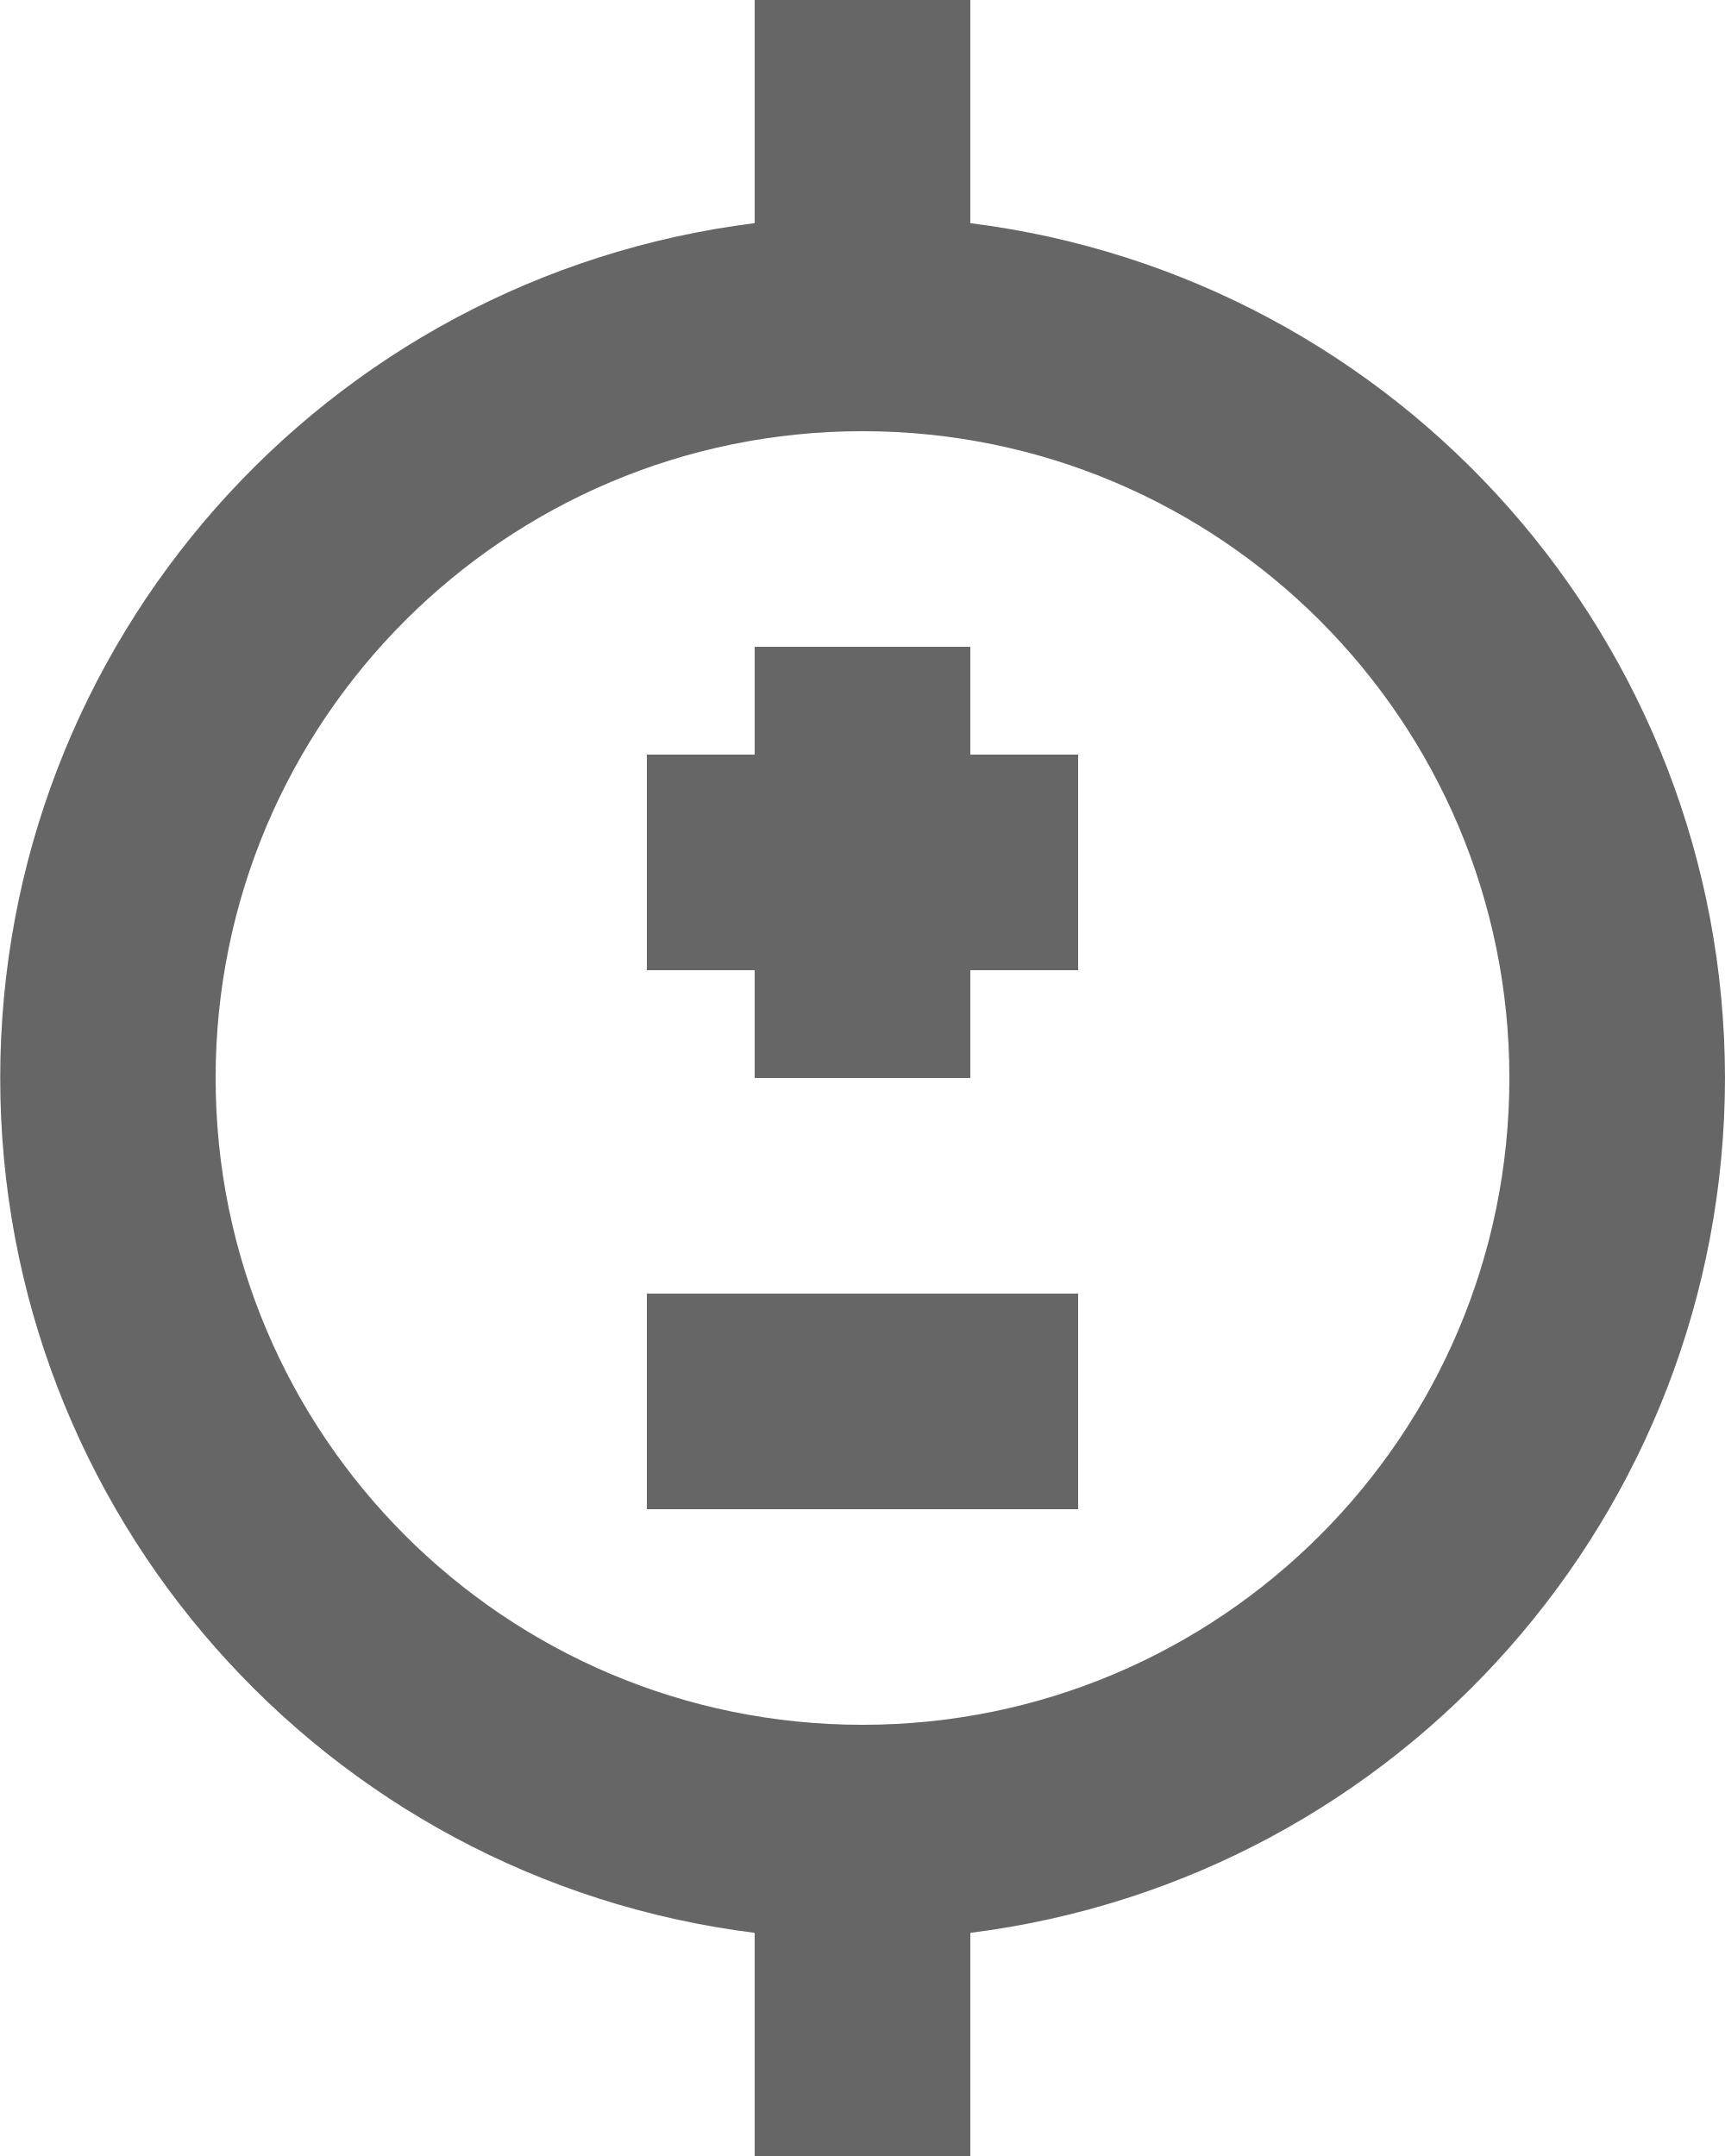
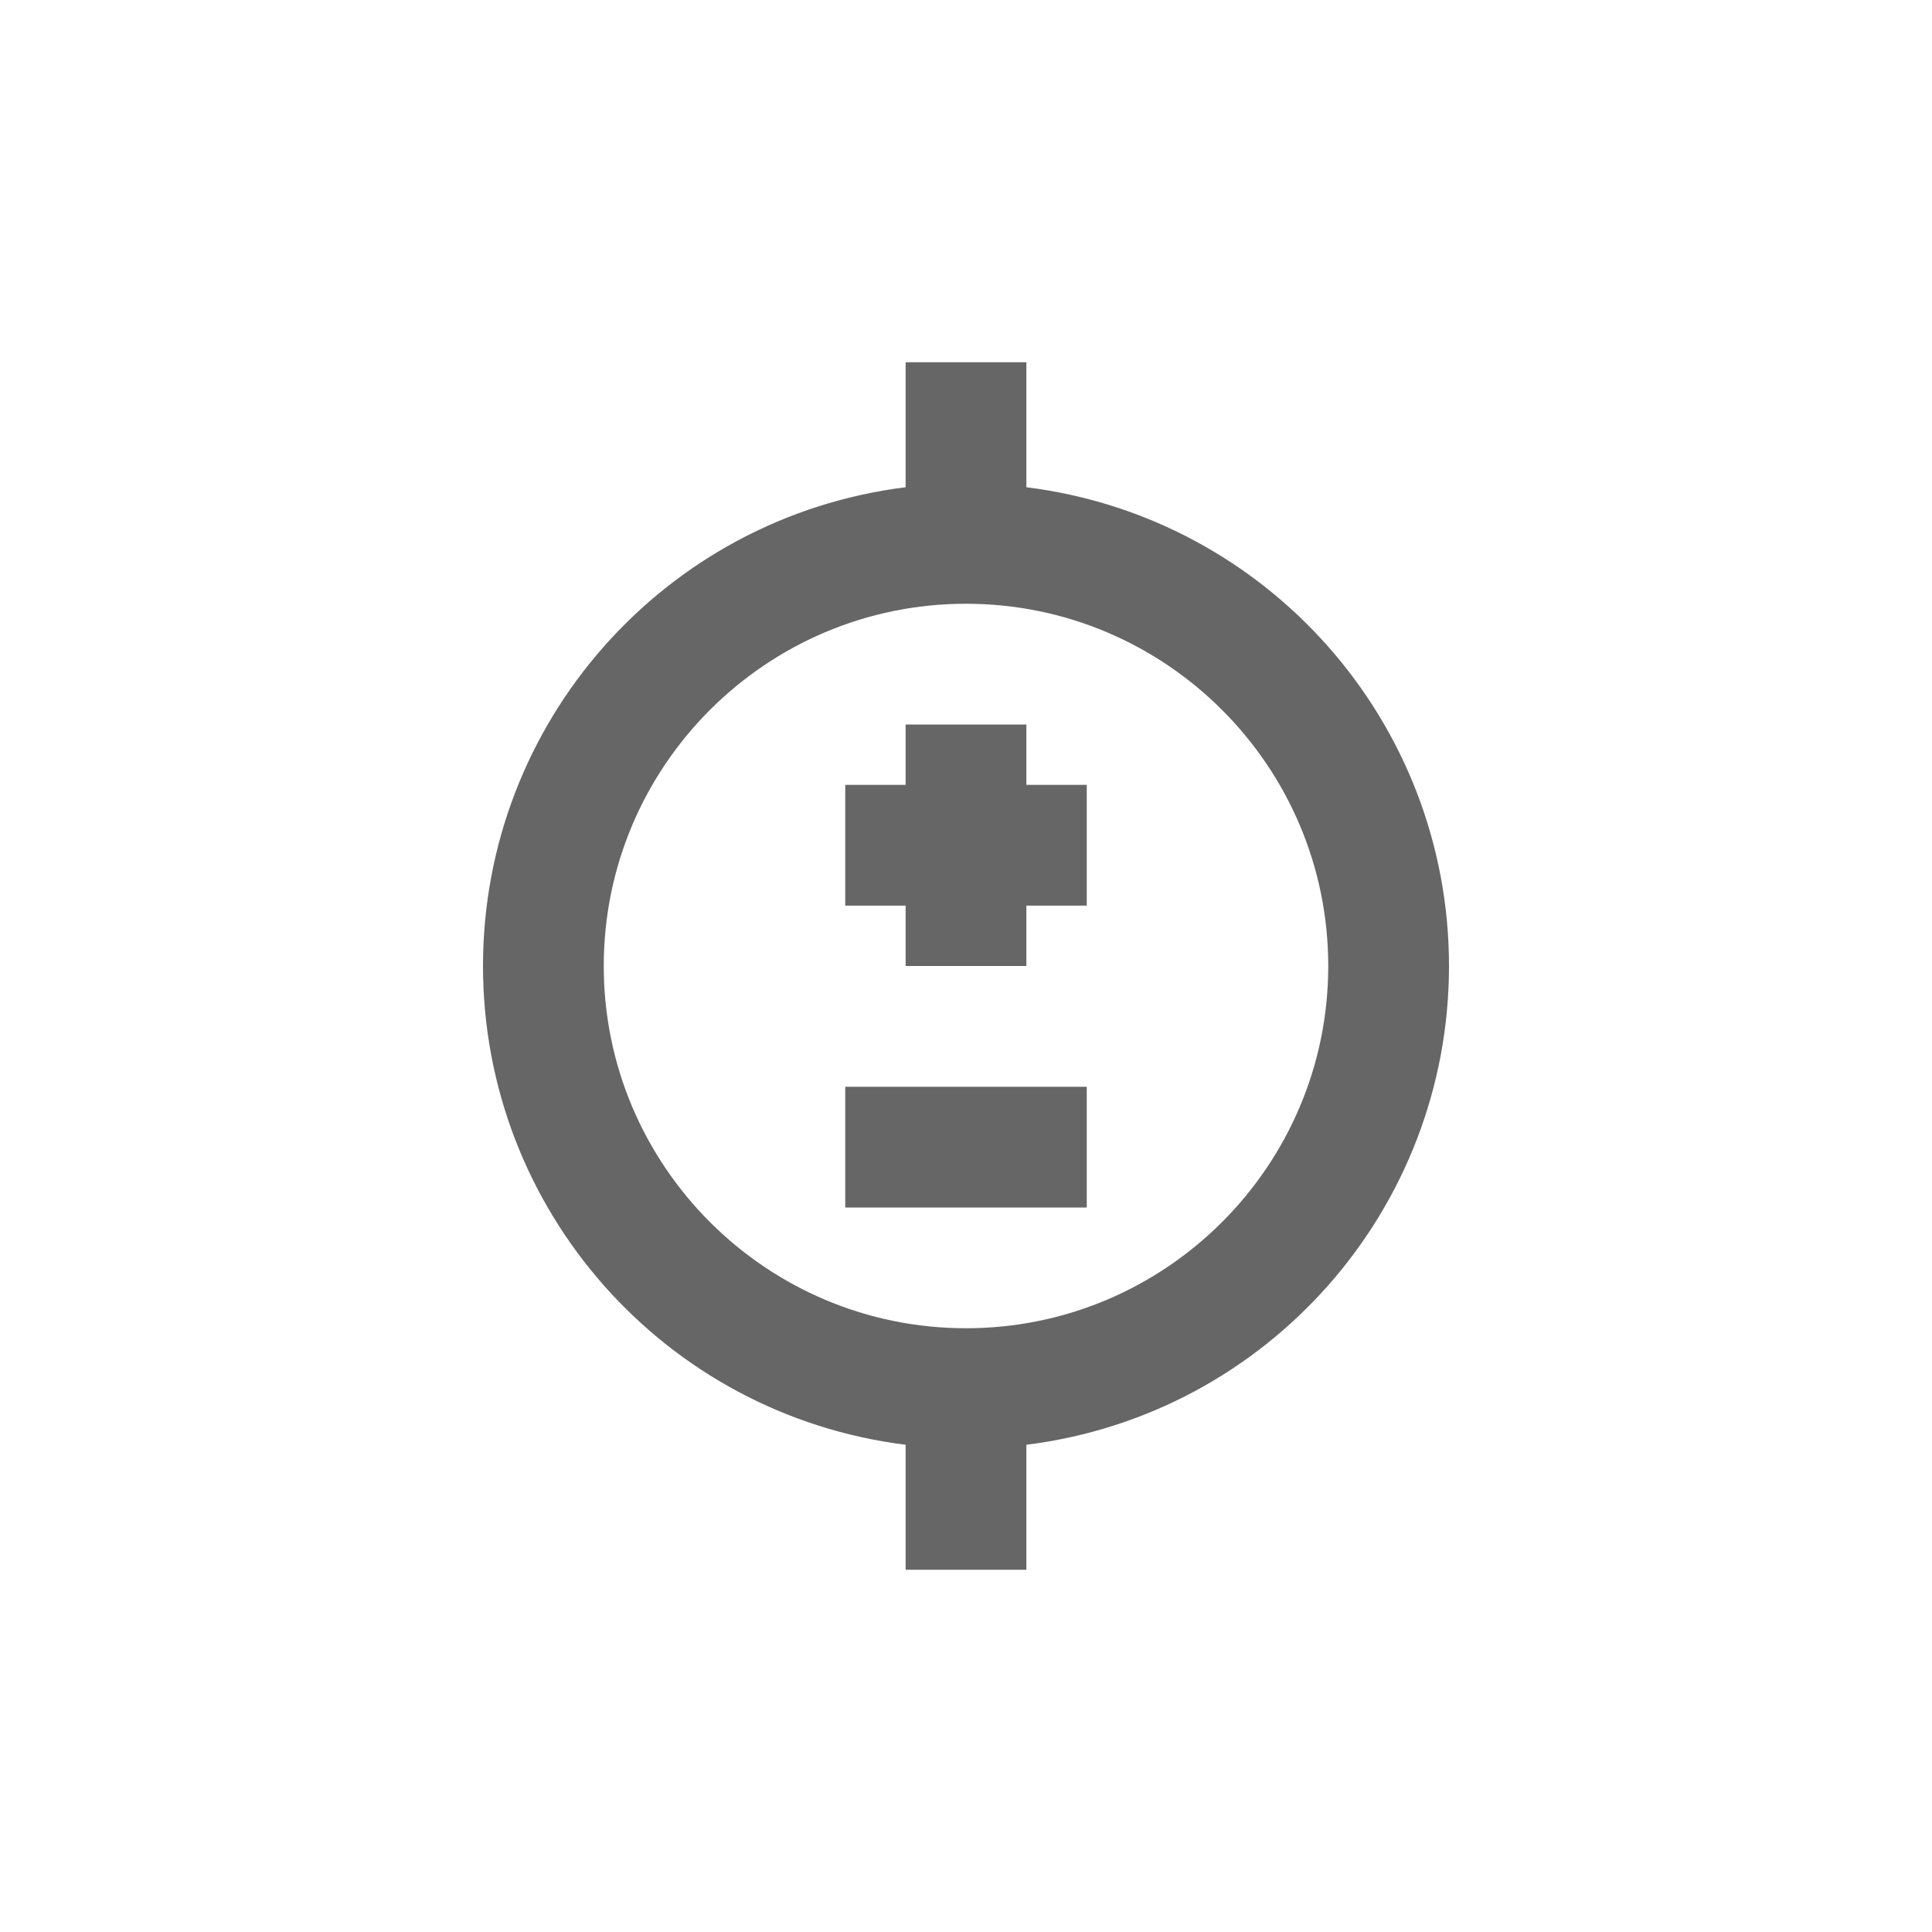
- <svg xmlns="http://www.w3.org/2000/svg" width="16px" height="20px" version="1.1" viewBox="0 0 16 20">
-   <g fill="#000" fill-opacity=".6" fill-rule="evenodd">
-     <path d="m16 10c-0.004-4.029-3.003-7.426-7-7.93v-2.07h-2v2.07c-3.998 0.501-6.998 3.9-6.998 7.93s3 7.429 6.998 7.93v2.07h2v-2.07c3.997-0.504 6.996-3.901 7-7.93zm-8 6c-3.314 0-6-2.686-6-6s2.686-6 6-6 6 2.686 6 6-2.686 6-6 6zm1-10h-2v1h-1v2h1v1h2v-1h1v-2h-1v-1zm-3 8h4v-2h-4v2z" />
+ <svg xmlns="http://www.w3.org/2000/svg" width="32" height="32" version="1.1" viewBox="0 0 32 32">
+   <g fill="#000" opacity=".6" transform="translate(8 6)">
+     <path d="m16 10c0-4.03-3-7.43-7-7.93v-2.07h-2v2.07c-4 0.5-7 3.9-7 7.93s3 7.43 7 7.93v2.07h2v-2.07c4-0.5 7-3.9 7-7.93zm-8 6c-3.31 0-6-2.69-6-6s2.69-6 6-6 6 2.69 6 6-2.69 6-6 6zm1-10h-2v1h-1v2h1v1h2v-1h1v-2h-1zm-3 8h4v-2h-4z" fill-rule="evenodd" />
  </g>
</svg>
